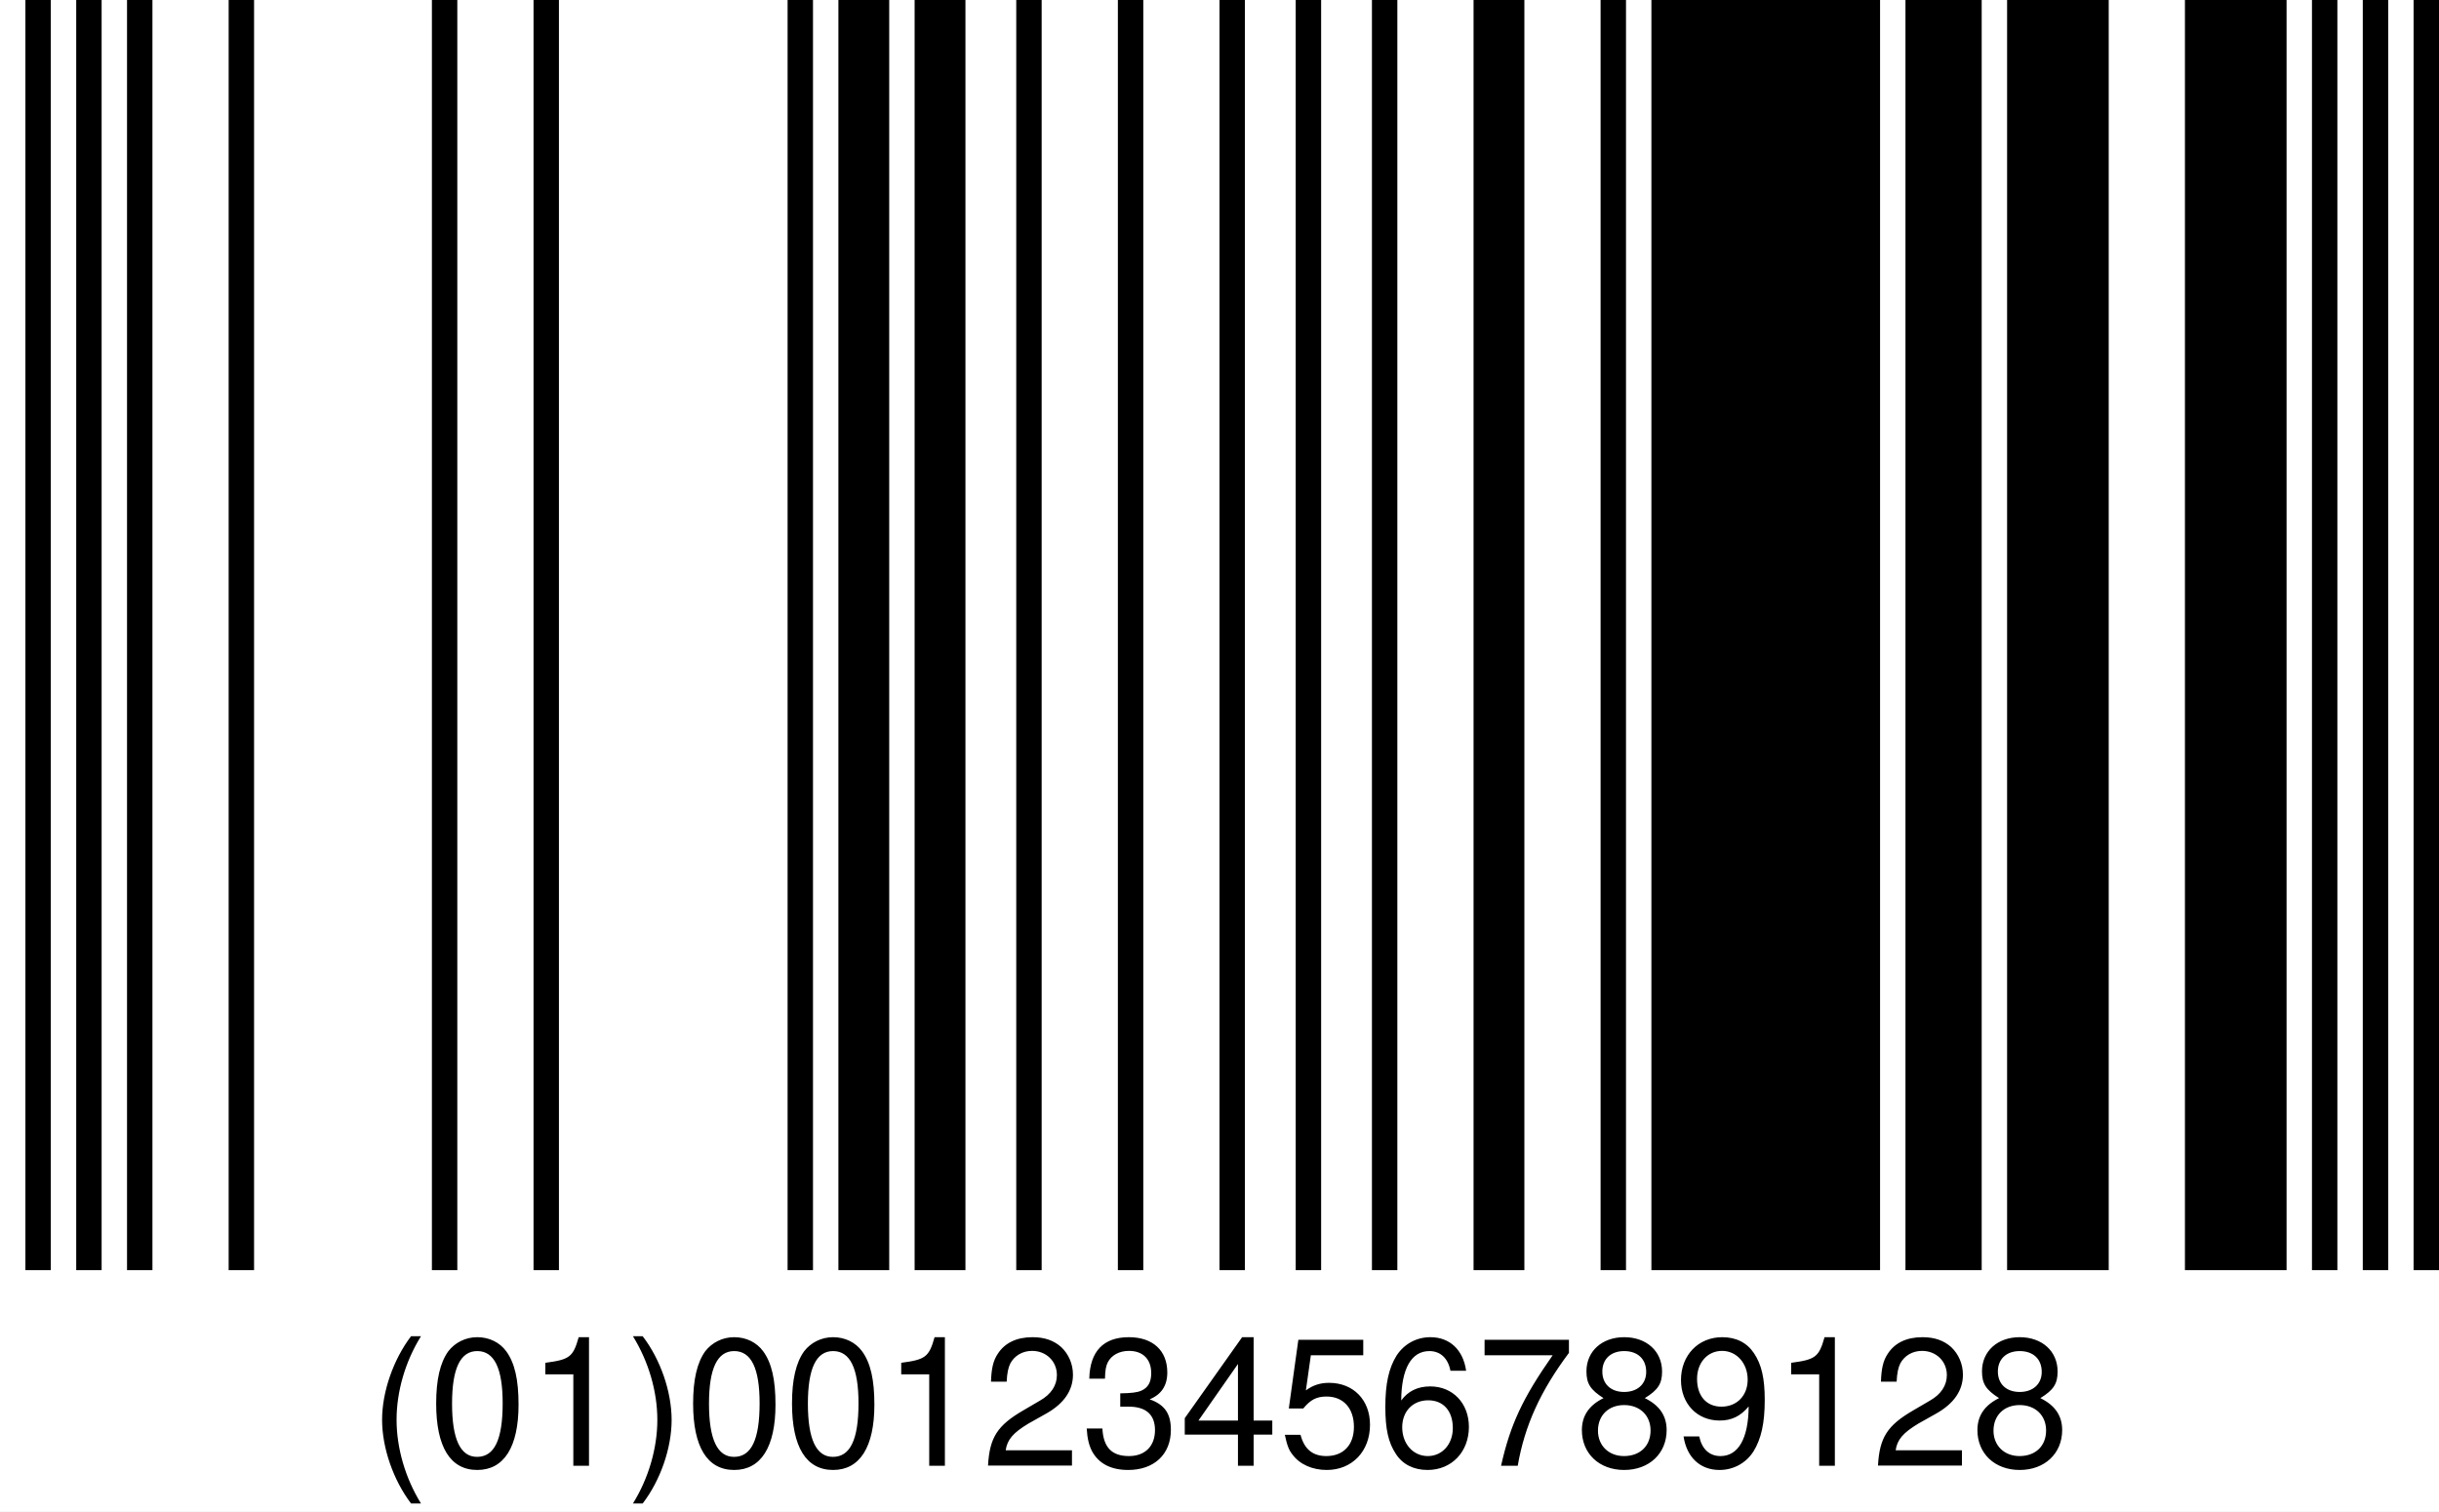
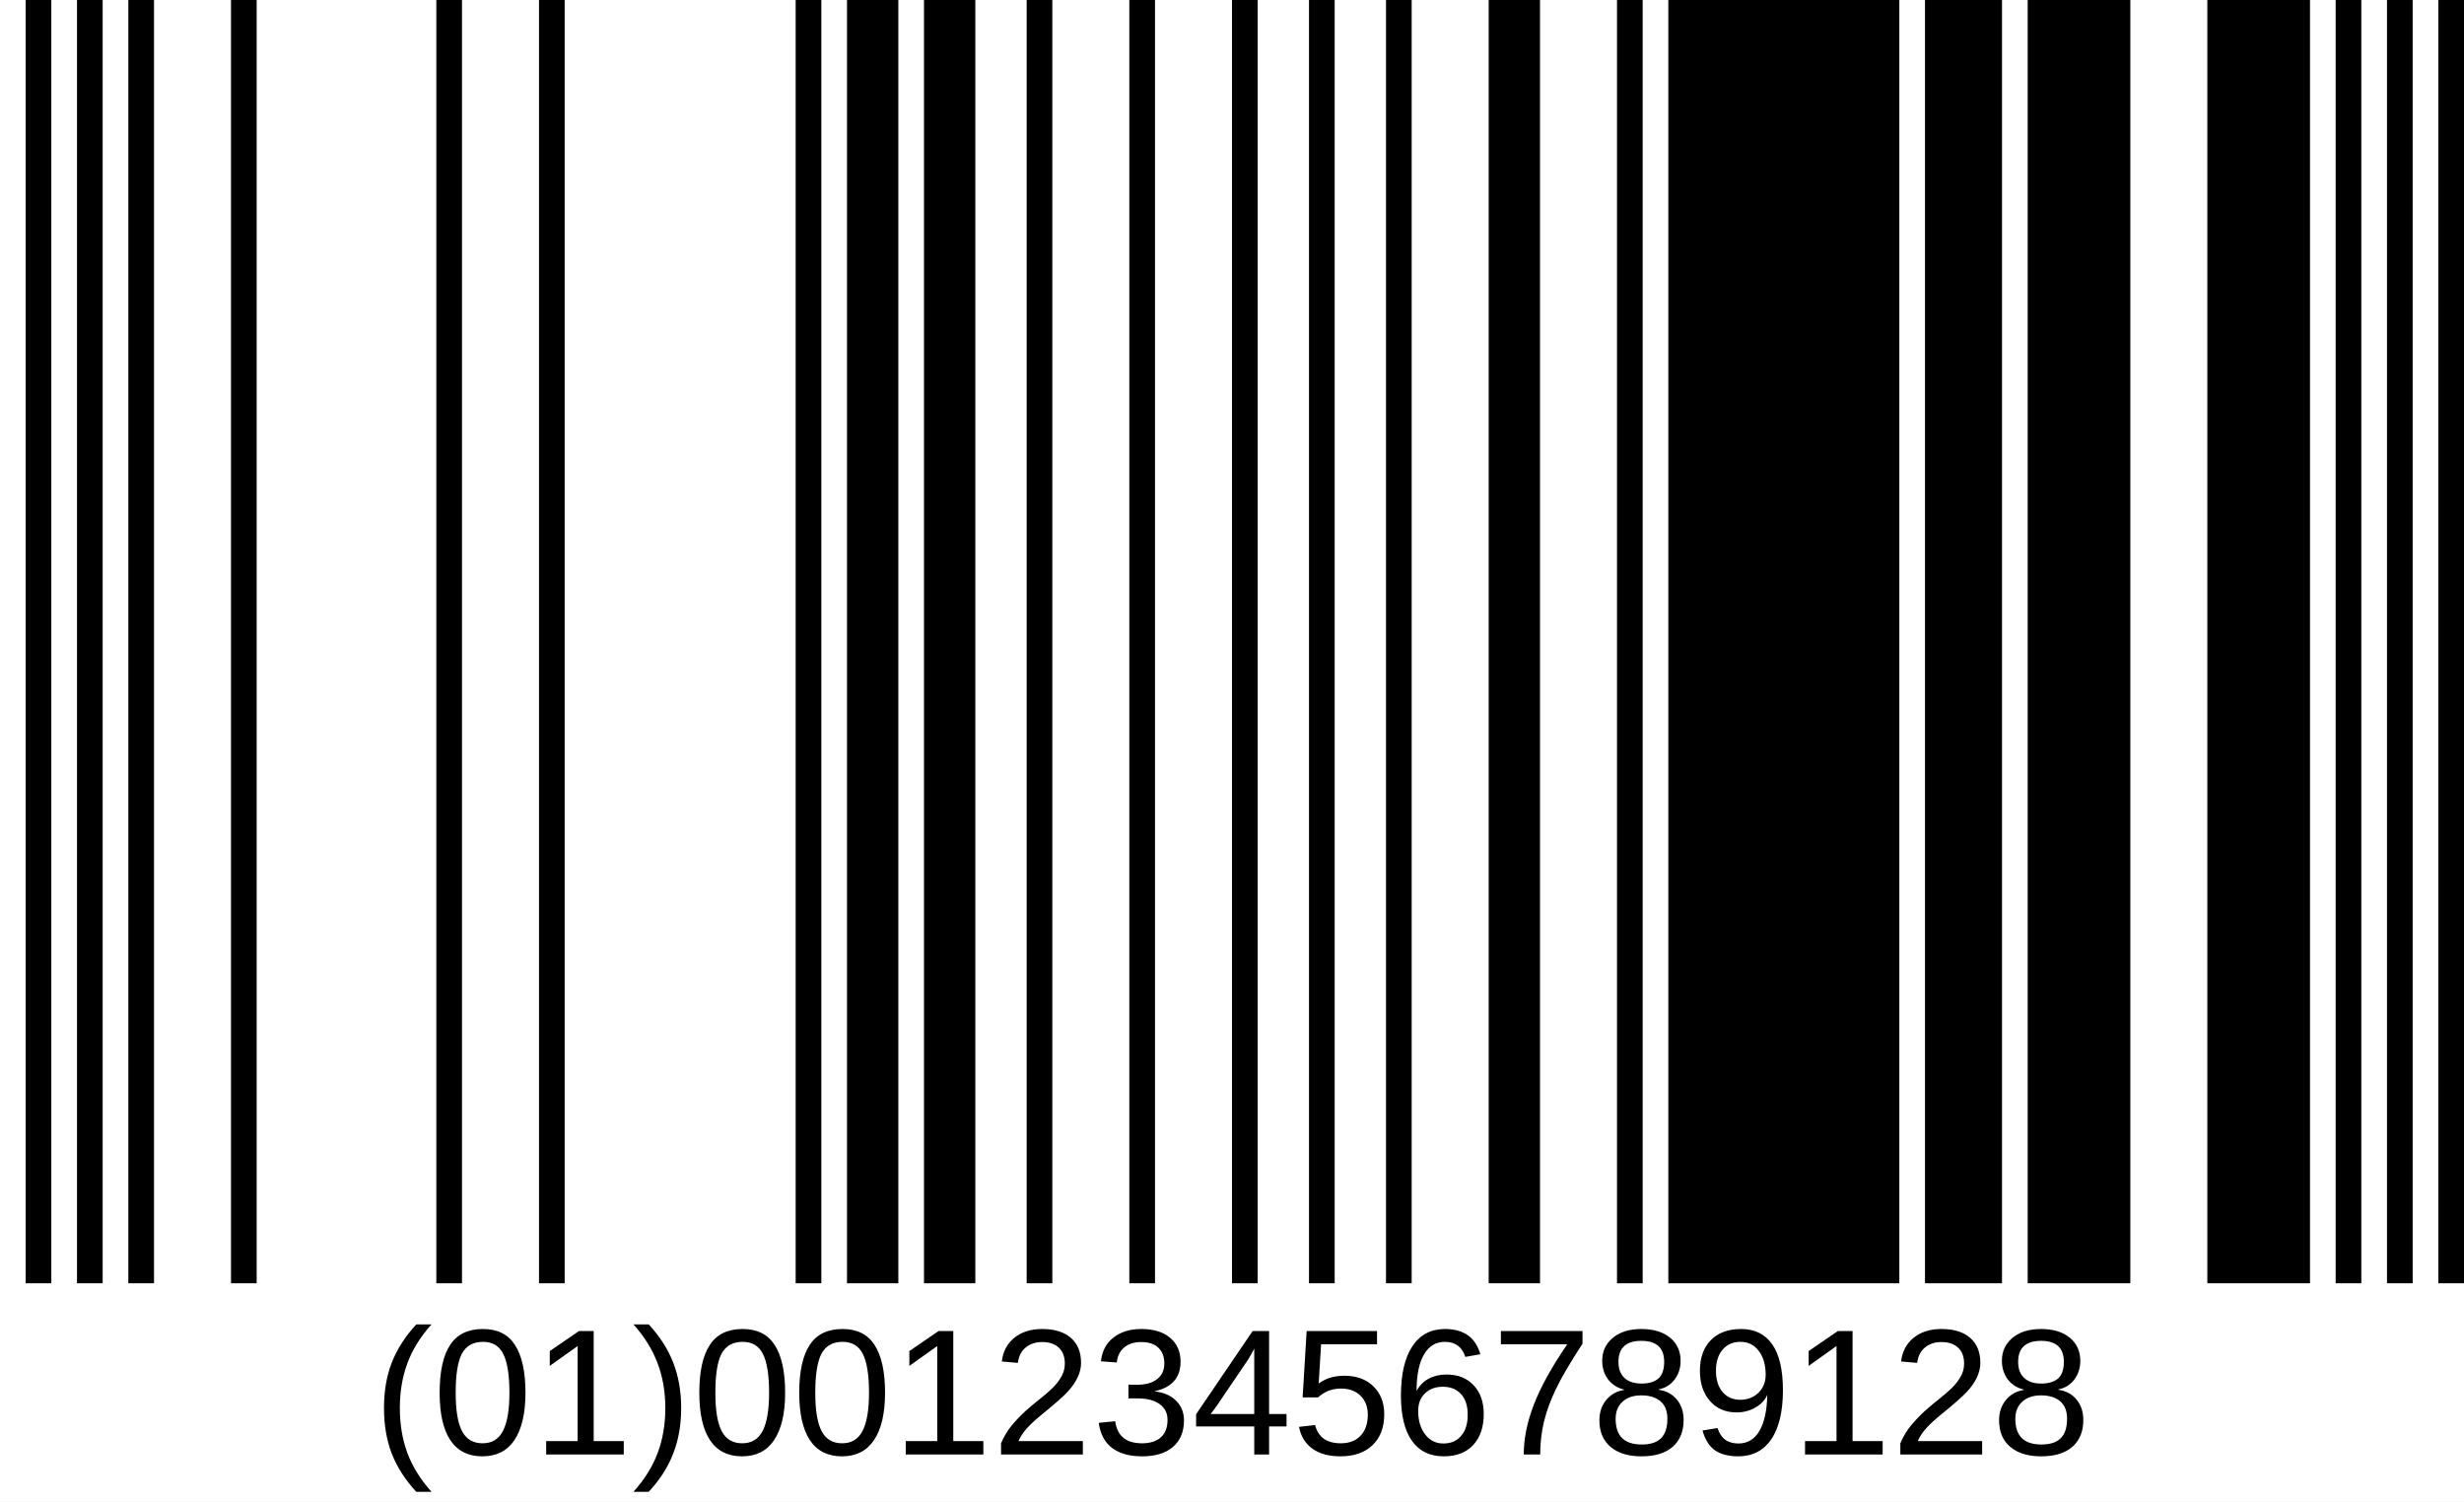
- <svg xmlns="http://www.w3.org/2000/svg" width="192" height="119" version="1.1">
+ <svg xmlns="http://www.w3.org/2000/svg" width="192" height="117" version="1.1">
  <g id="barcode" fill="#000000">
-     <rect x="0" y="0" width="192" height="119" fill="#FFFFFF" />
-     <rect x="2.00" y="0.00" width="2.00" height="100.00" />
-     <rect x="6.00" y="0.00" width="2.00" height="100.00" />
-     <rect x="10.00" y="0.00" width="2.00" height="100.00" />
-     <rect x="18.00" y="0.00" width="2.00" height="100.00" />
-     <rect x="34.00" y="0.00" width="2.00" height="100.00" />
-     <rect x="42.00" y="0.00" width="2.00" height="100.00" />
-     <rect x="62.00" y="0.00" width="2.00" height="100.00" />
-     <rect x="66.00" y="0.00" width="4.00" height="100.00" />
-     <rect x="72.00" y="0.00" width="4.00" height="100.00" />
-     <rect x="80.00" y="0.00" width="2.00" height="100.00" />
-     <rect x="88.00" y="0.00" width="2.00" height="100.00" />
-     <rect x="96.00" y="0.00" width="2.00" height="100.00" />
-     <rect x="102.00" y="0.00" width="2.00" height="100.00" />
-     <rect x="108.00" y="0.00" width="2.00" height="100.00" />
-     <rect x="116.00" y="0.00" width="4.00" height="100.00" />
-     <rect x="126.00" y="0.00" width="2.00" height="100.00" />
-     <rect x="130.00" y="0.00" width="18.00" height="100.00" />
-     <rect x="150.00" y="0.00" width="6.00" height="100.00" />
-     <rect x="158.00" y="0.00" width="8.00" height="100.00" />
-     <rect x="172.00" y="0.00" width="8.00" height="100.00" />
-     <rect x="182.00" y="0.00" width="2.00" height="100.00" />
-     <rect x="186.00" y="0.00" width="2.00" height="100.00" />
-     <rect x="190.00" y="0.00" width="2.00" height="100.00" />
-     <text x="96.00" y="115.40" text-anchor="middle" font-family="Helvetica, sans-serif" font-size="14.0">
-          (01)00123456789128
-       </text>
+     <rect x="0" y="0" width="192" height="117" fill="#FFFFFF" />
+     <path d="M2 0h2v100h-2ZM6 0h2v100h-2ZM10 0h2v100h-2ZM18 0h2v100h-2ZM34 0h2v100h-2ZM42 0h2v100h-2ZM62 0h2v100h-2ZM66 0h4v100h-4ZM72 0h4v100h-4ZM80 0h2v100h-2ZM88 0h2v100h-2ZM96 0h2v100h-2ZM102 0h2v100h-2ZM108 0h2v100h-2ZM116 0h4v100h-4ZM126 0h2v100h-2ZM130 0h18v100h-18ZM150 0h6v100h-6ZM158 0h8v100h-8ZM172 0h8v100h-8ZM182 0h2v100h-2ZM186 0h2v100h-2ZM190 0h2v100h-2Z" />
+     <text x="96" y="113.34" text-anchor="middle" font-family="Arimo, Arial, sans-serif" font-size="14">
+    (01)00123456789128
+   </text>
  </g>
</svg>
